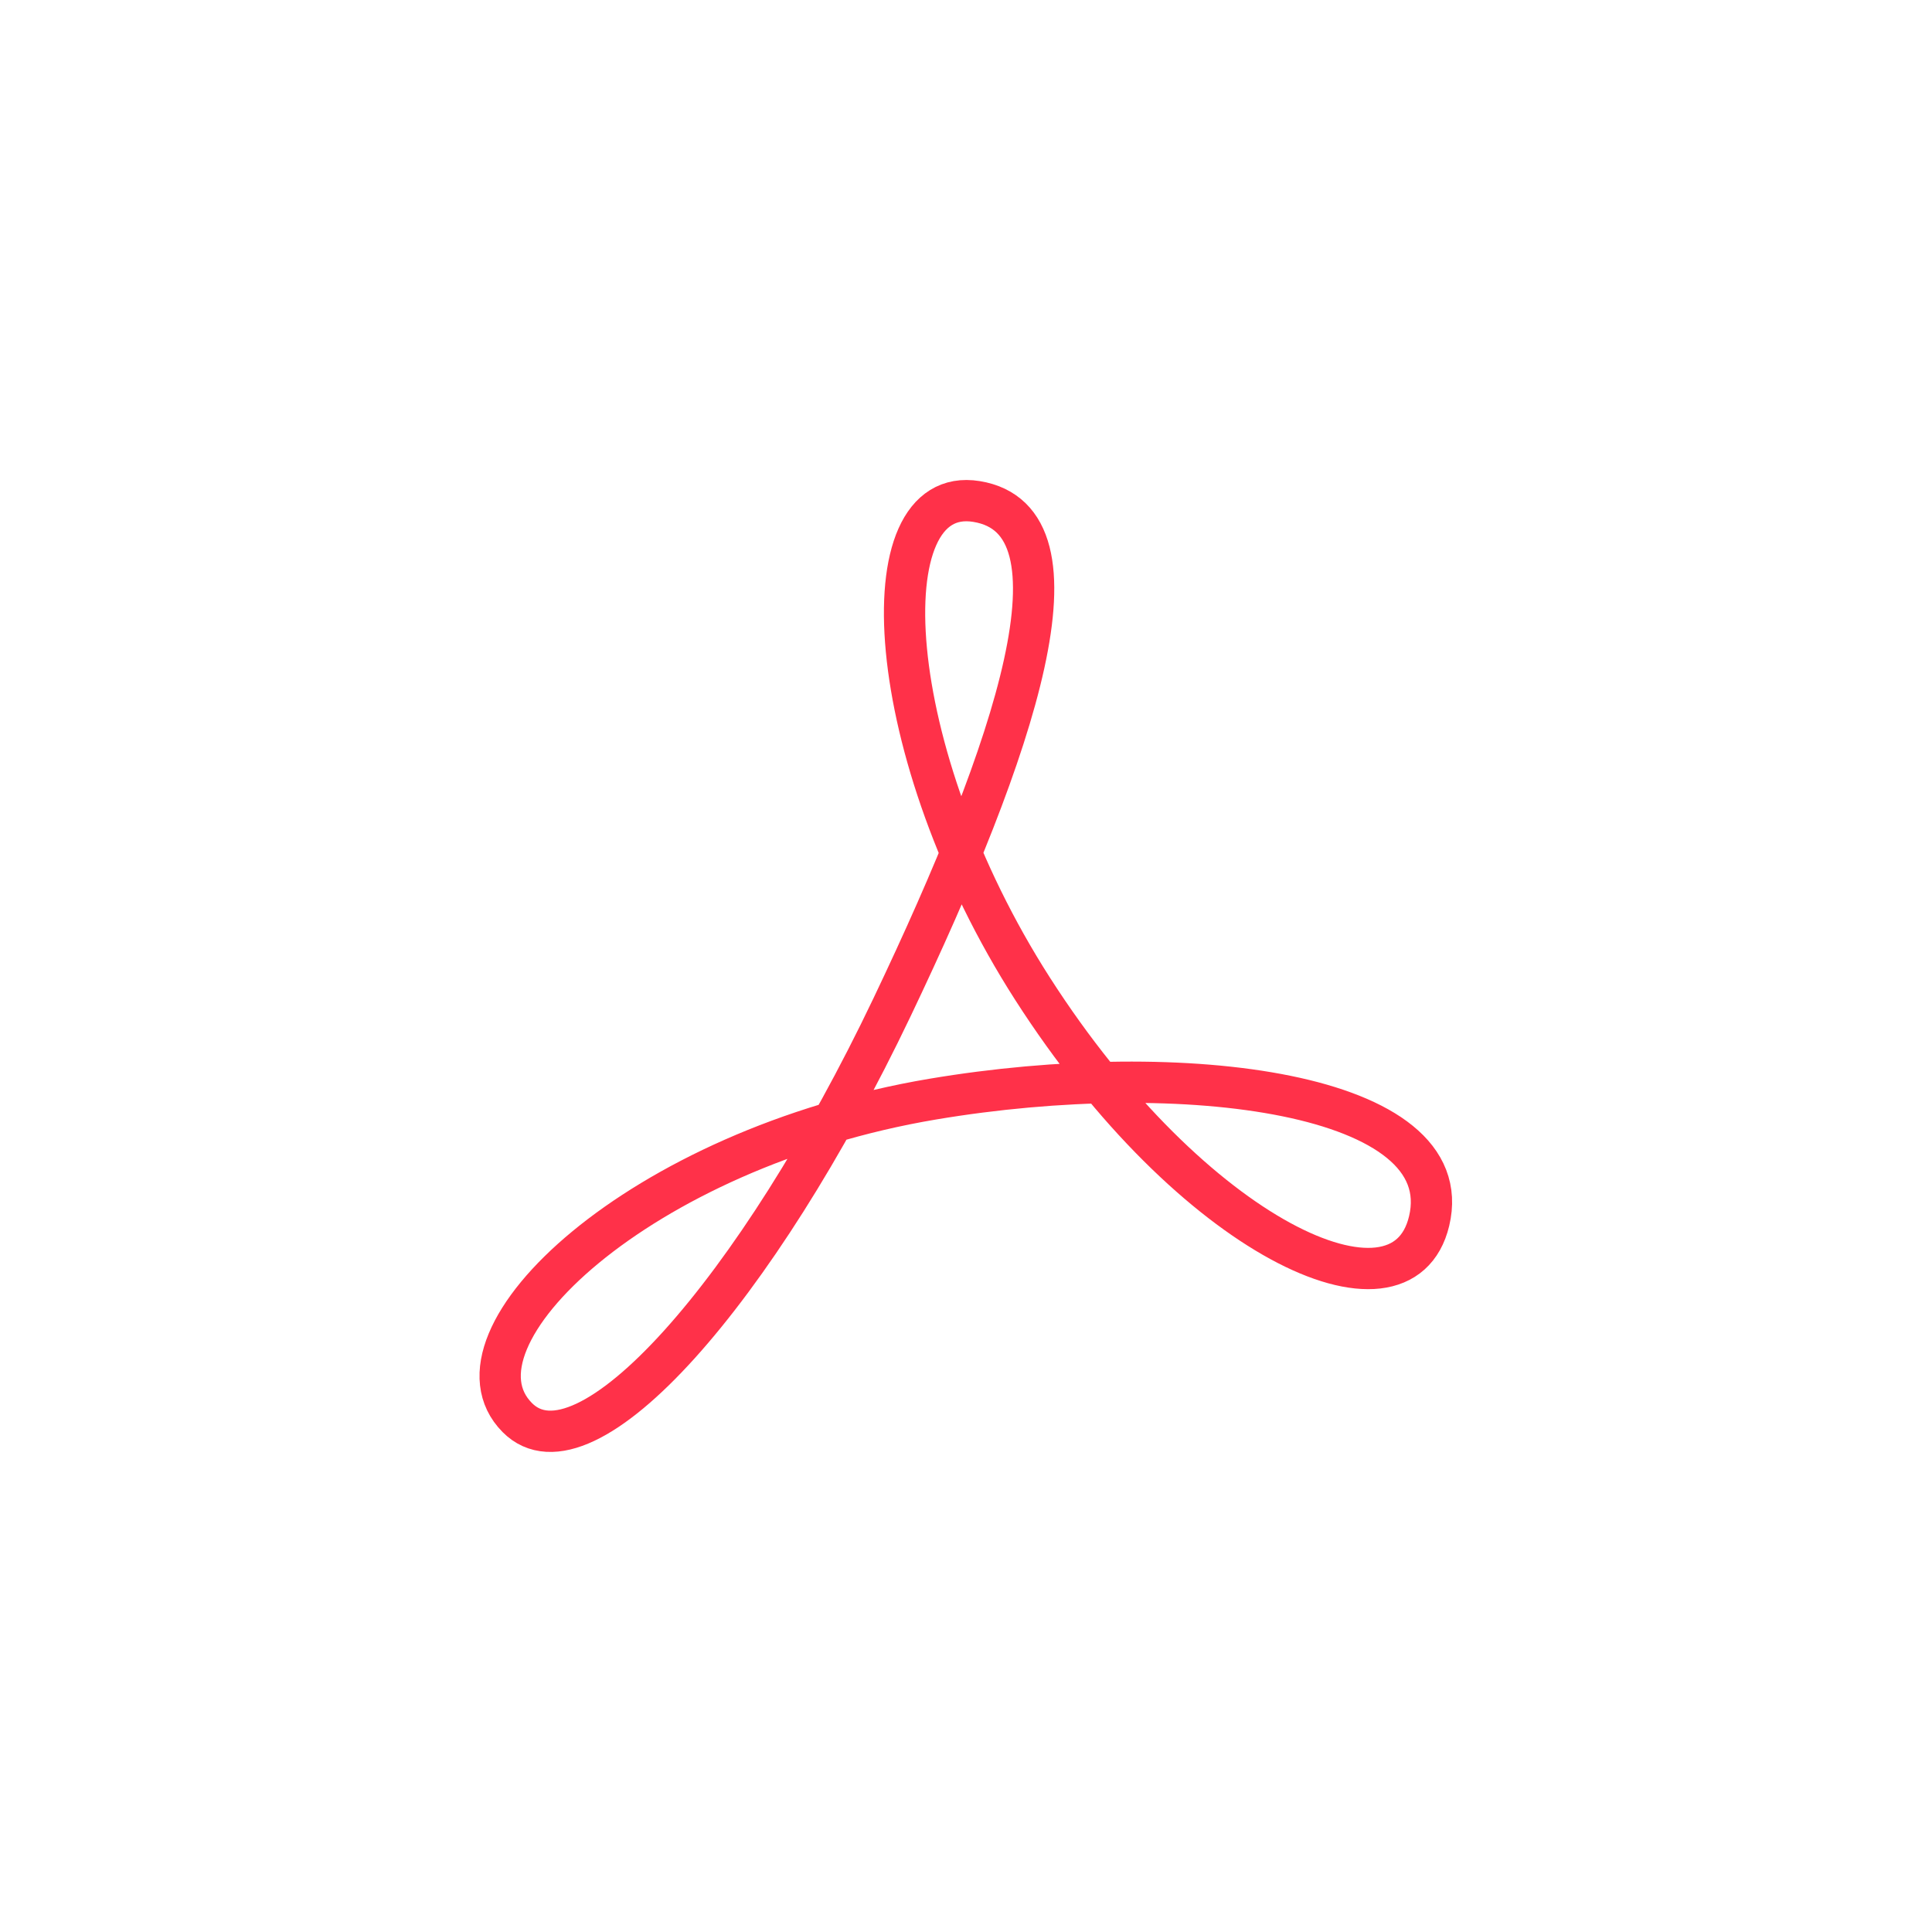
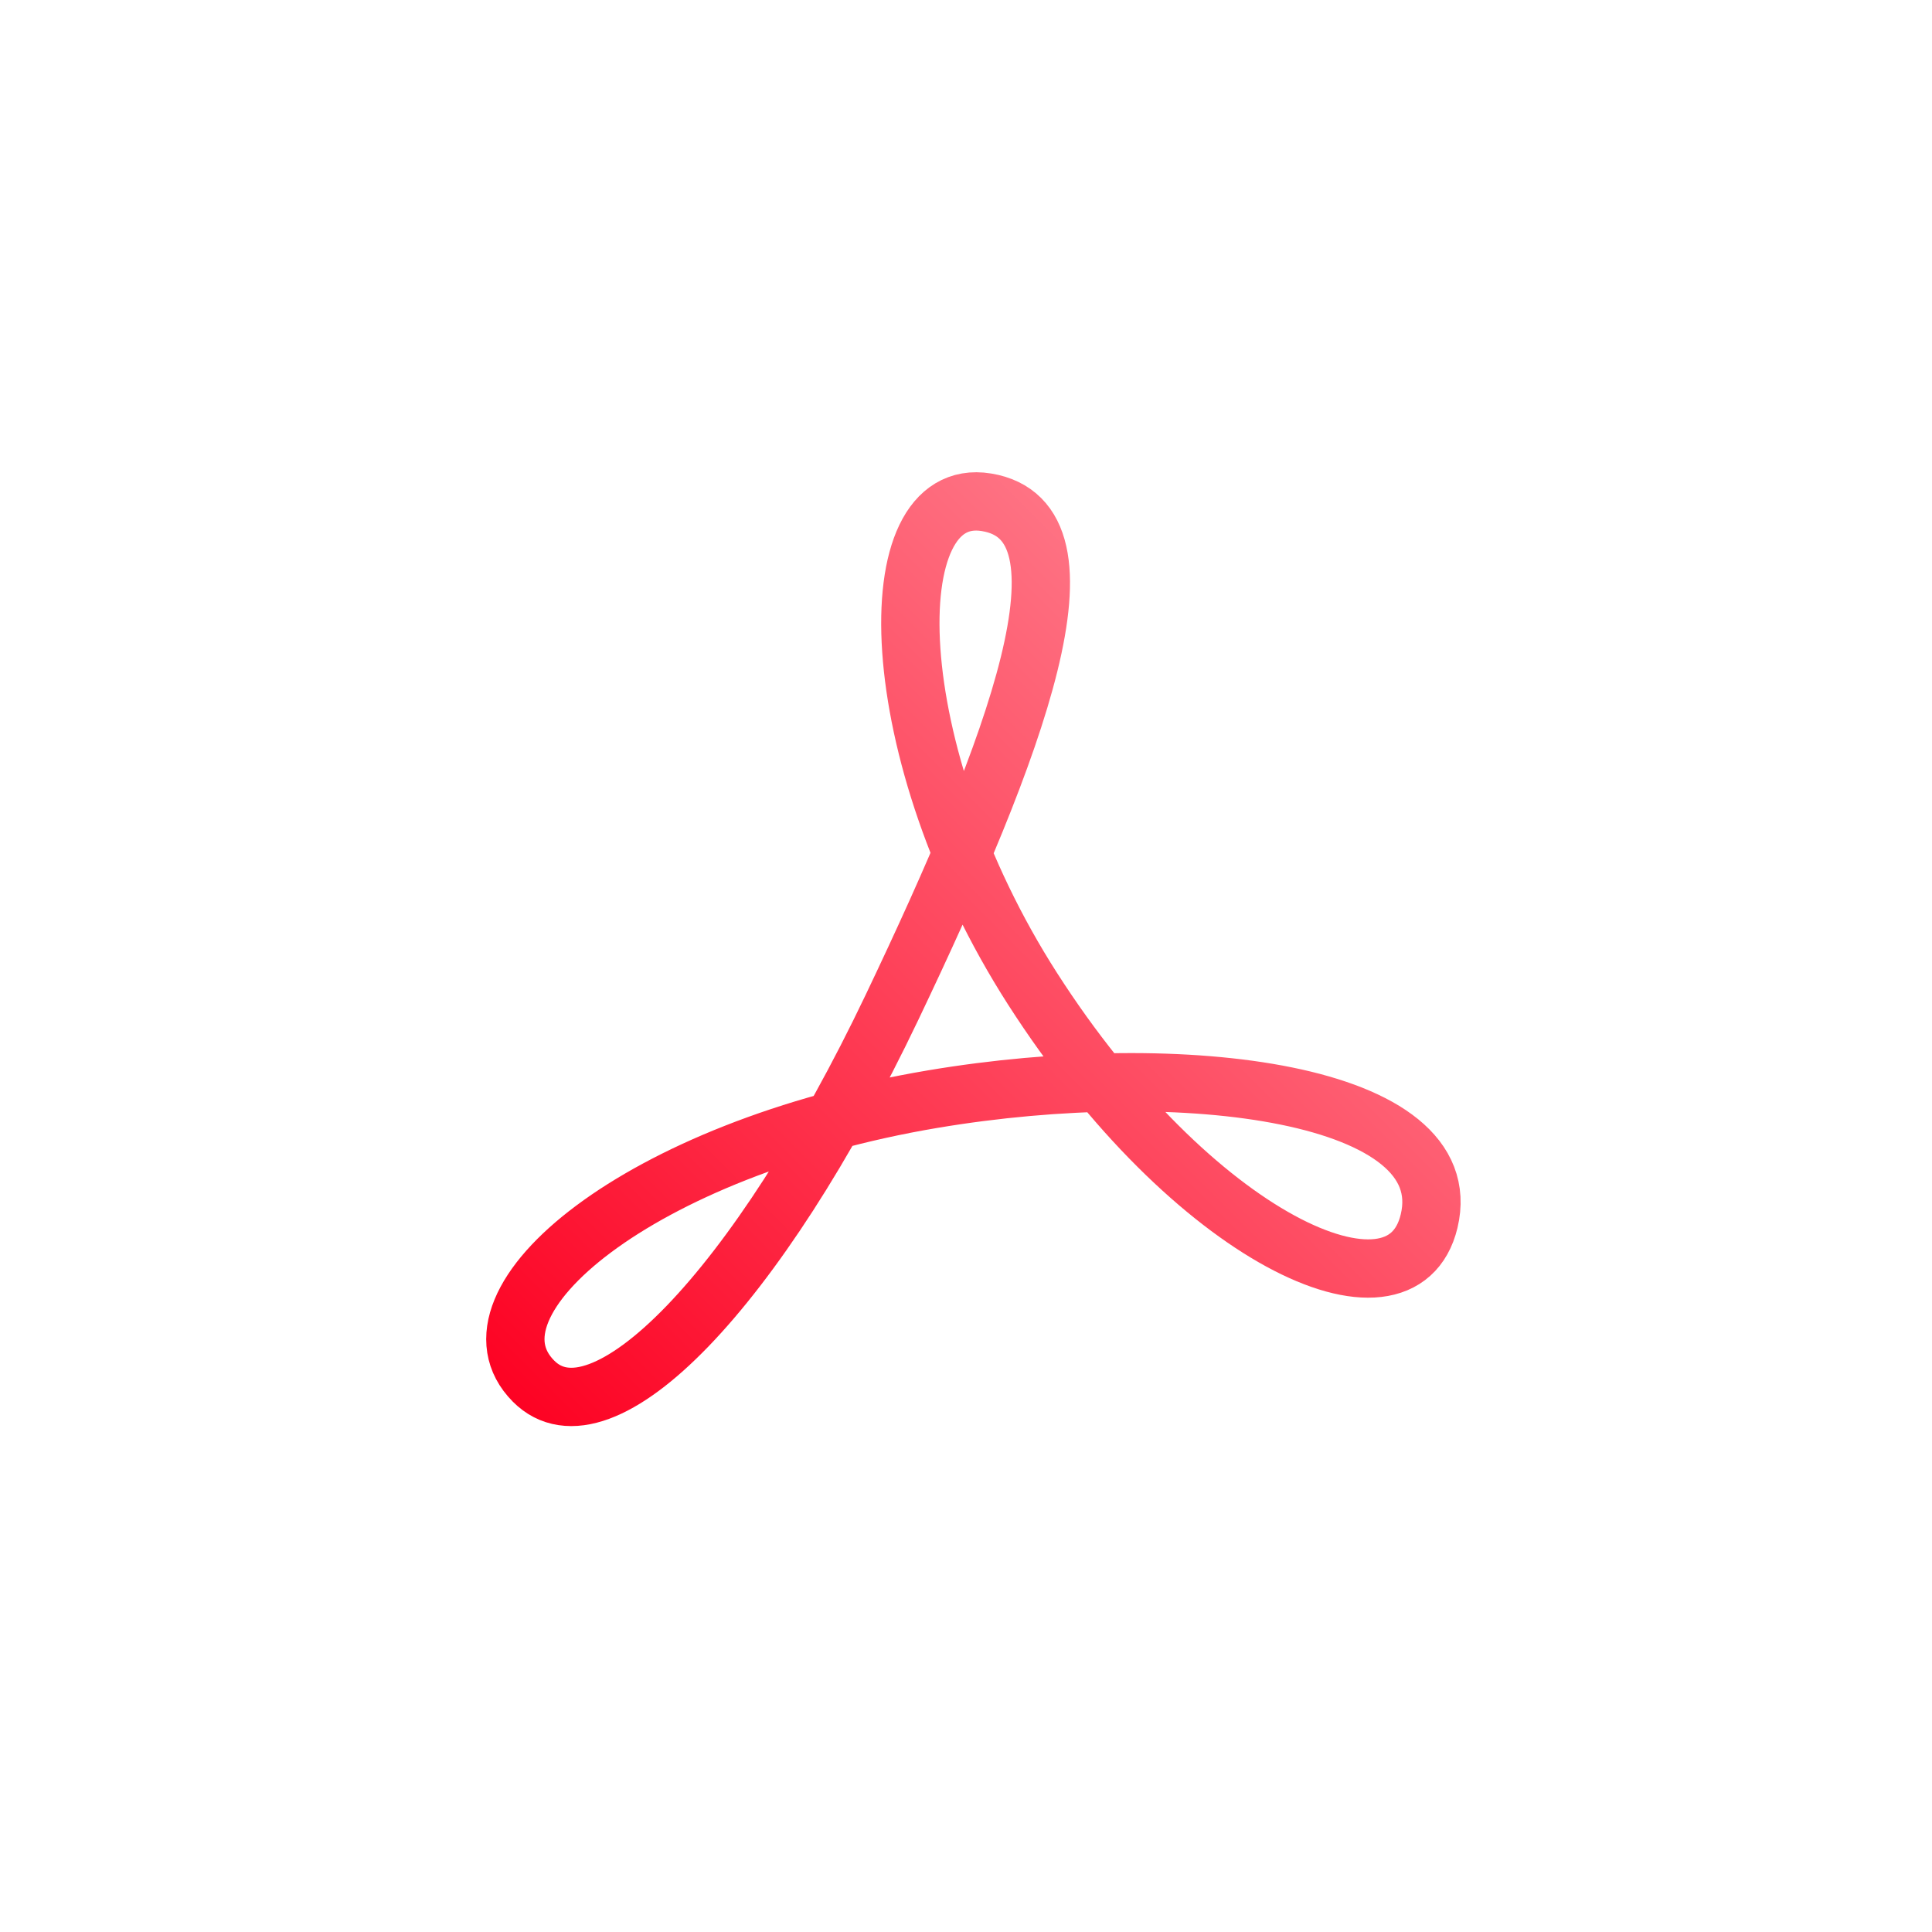
- <svg xmlns="http://www.w3.org/2000/svg" width="99.393mm" height="99.393mm" viewBox="0 0 99.393 99.393" version="1.1" id="svg8">
-   <defs id="defs2" />
+ <svg xmlns="http://www.w3.org/2000/svg" xmlns:xlink="http://www.w3.org/1999/xlink" width="99.393mm" height="99.393mm" viewBox="0 0 99.393 99.393" version="1.1" id="svg8">
+   <defs id="defs2">
+     <linearGradient id="linearGradient969">
+       <stop style="stop-color:#fd0021;stop-opacity:1;" offset="0" id="stop965" />
+       <stop style="stop-color:#ff96a2;stop-opacity:1;" offset="1" id="stop967" />
+     </linearGradient>
+     <linearGradient xlink:href="#linearGradient969" id="linearGradient971" x1="26.171" y1="73.583" x2="75.551" y2="24.204" gradientUnits="userSpaceOnUse" />
+   </defs>
  <g id="layer1" transform="translate(-0.3033277,-0.3033277)">
    <rect style="fill:none;fill-opacity:1;stroke:none;stroke-width:0.607;stroke-miterlimit:4;stroke-dasharray:none;stroke-opacity:1" id="rect933" width="99.393" height="99.393" x="0.303" y="0.303" ry="0" />
-     <path style="fill:none;stroke:#ff3149;stroke-width:2.124;stroke-dasharray:none;stroke-opacity:1" d="M 50.543,26.103 C 56.481,27.073 52.587,38.722 46.193,52.126 39.24,66.702 30.41,76.757 26.913,73.229 22.878,69.158 33.204,59.388 48.286,56.849 61.197,54.676 75.407,56.508 73.825,63.125 72.419,69.002 61.624,63.963 53.425,51.173 45.65,39.043 44.849,25.174 50.543,26.103 Z" id="path545" />
+     <path style="fill:none;stroke:url(#linearGradient971);stroke-width:3;stroke-dasharray:none;stroke-opacity:1" d="m 51.049,26.143 c 5.939,0.969 1.538,12.579 -4.856,25.983 C 39.24,66.702 31.244,74.881 27.747,71.353 23.712,67.283 33.204,59.388 48.286,56.849 61.197,54.676 75.407,56.508 73.825,63.125 72.419,69.002 61.624,63.963 53.425,51.173 45.65,39.043 45.355,25.213 51.049,26.143 Z" id="path545" />
  </g>
</svg>
